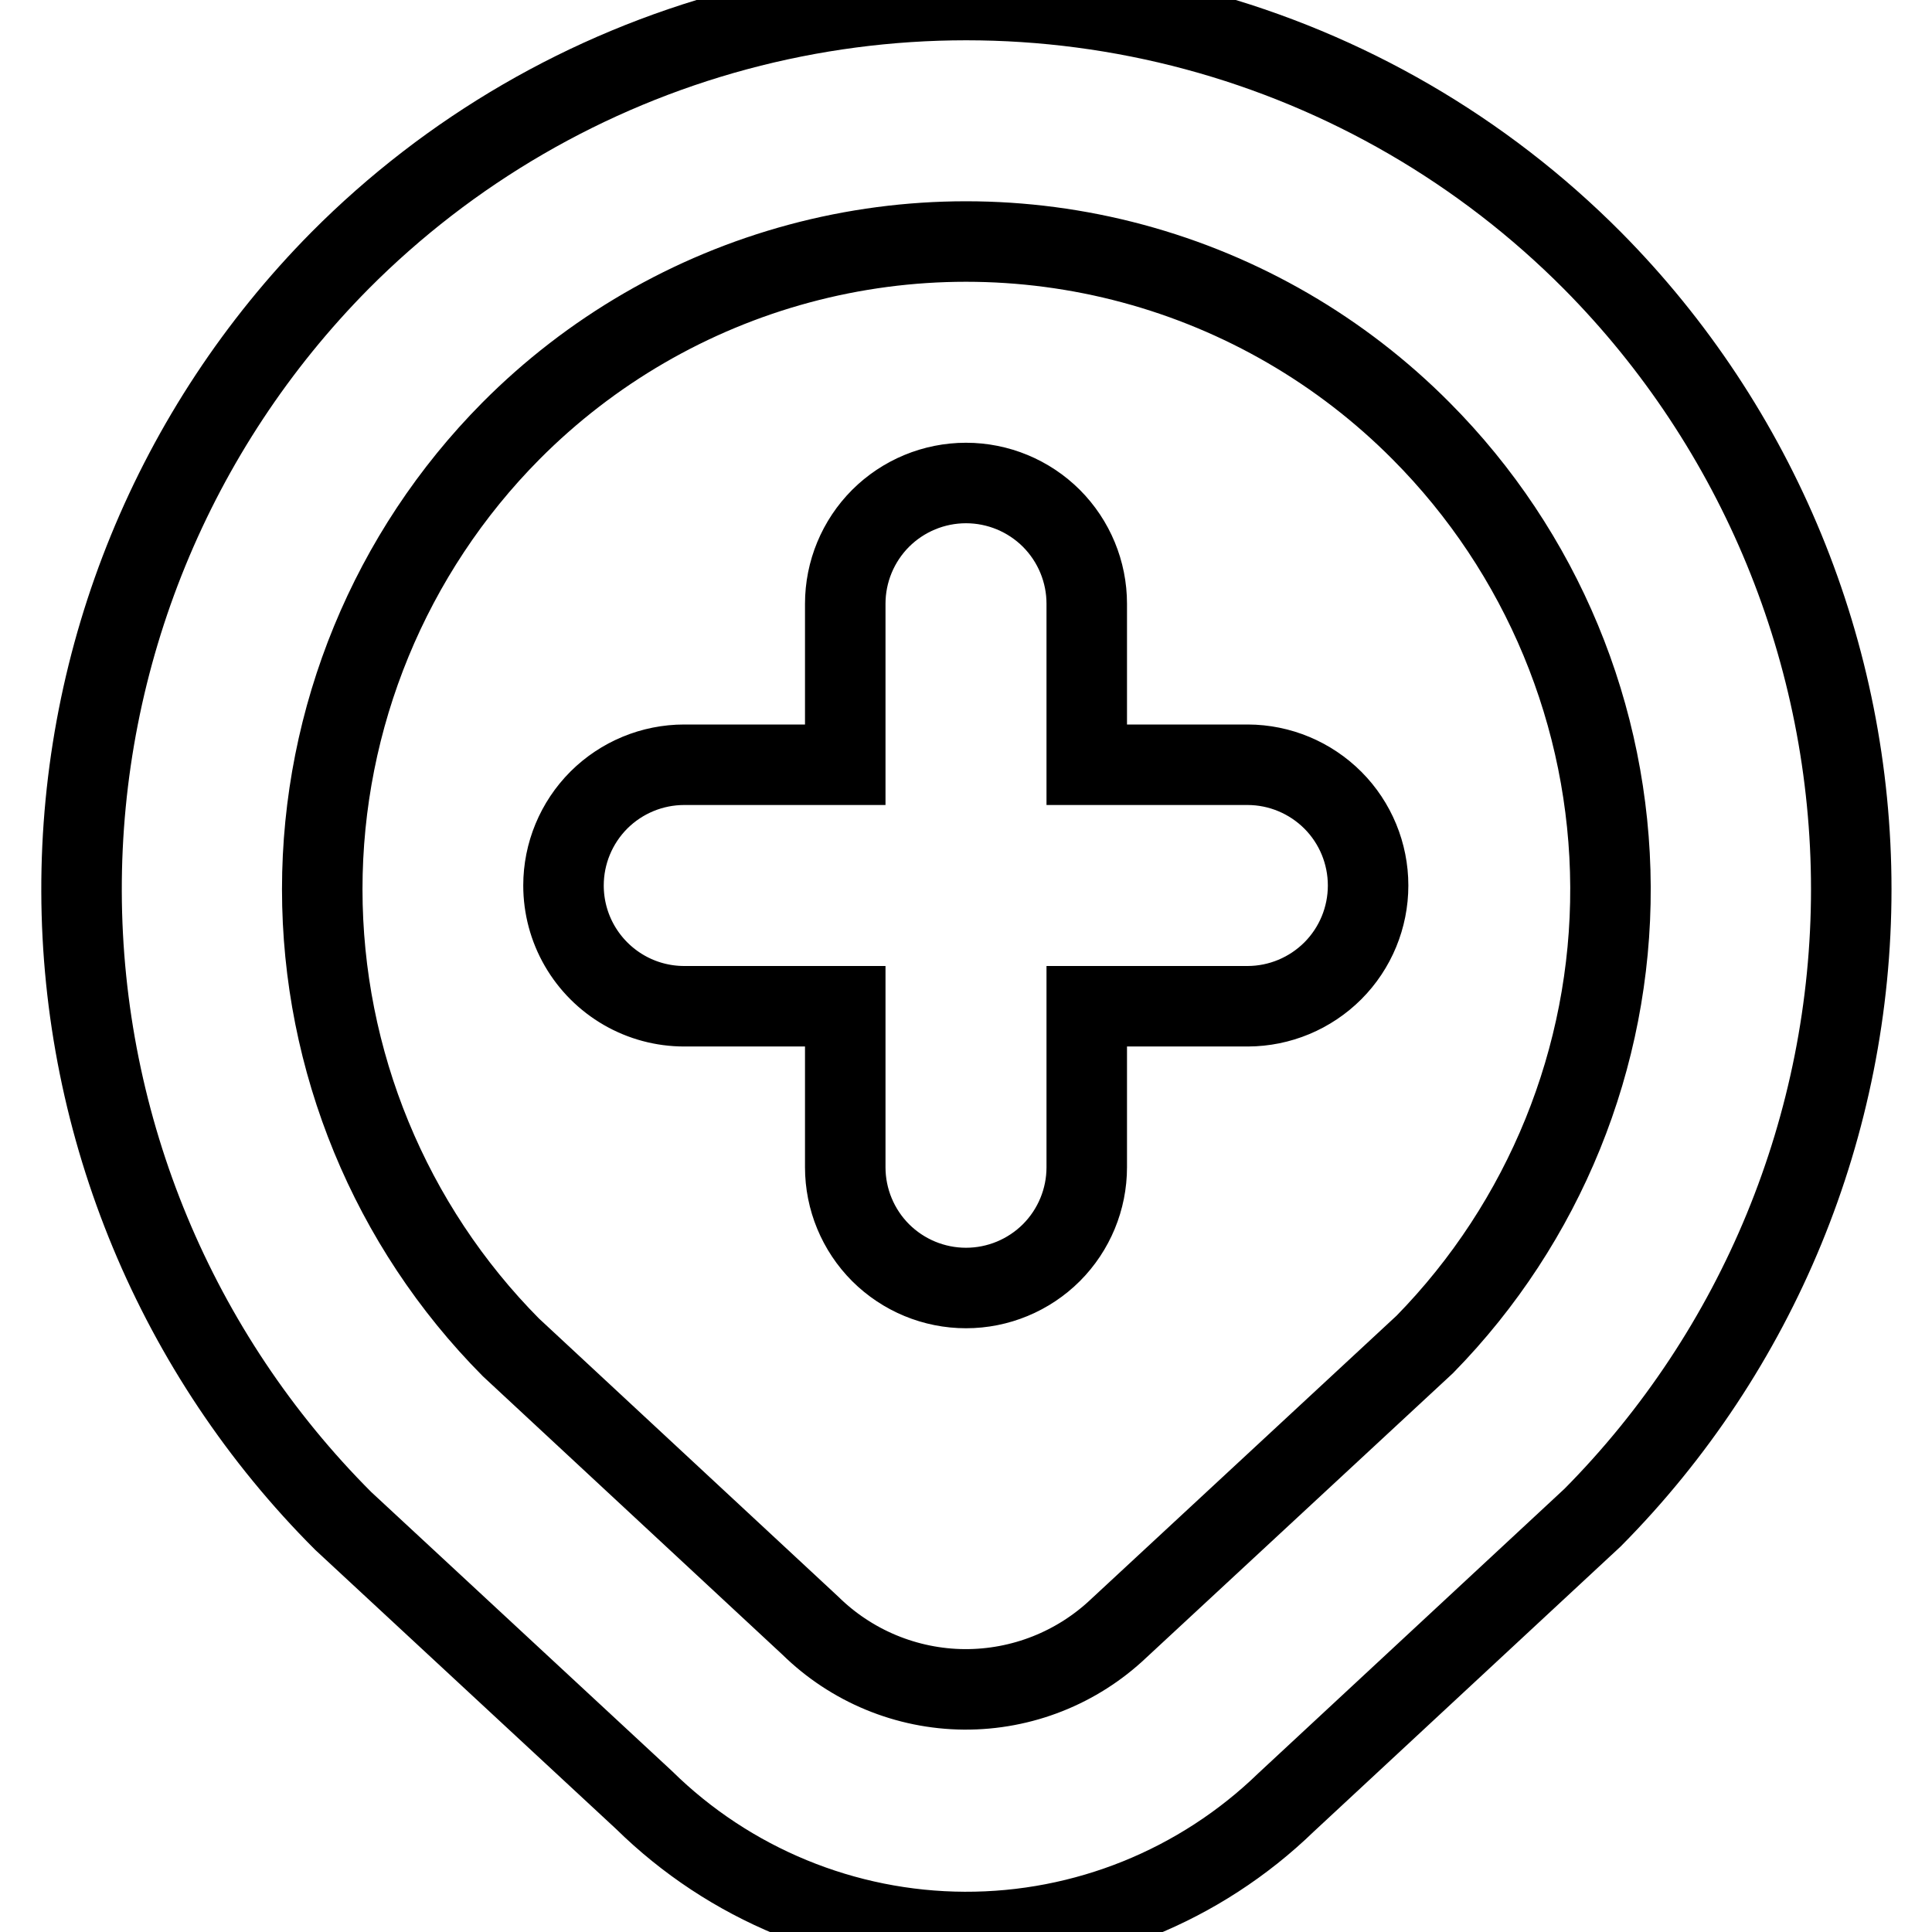
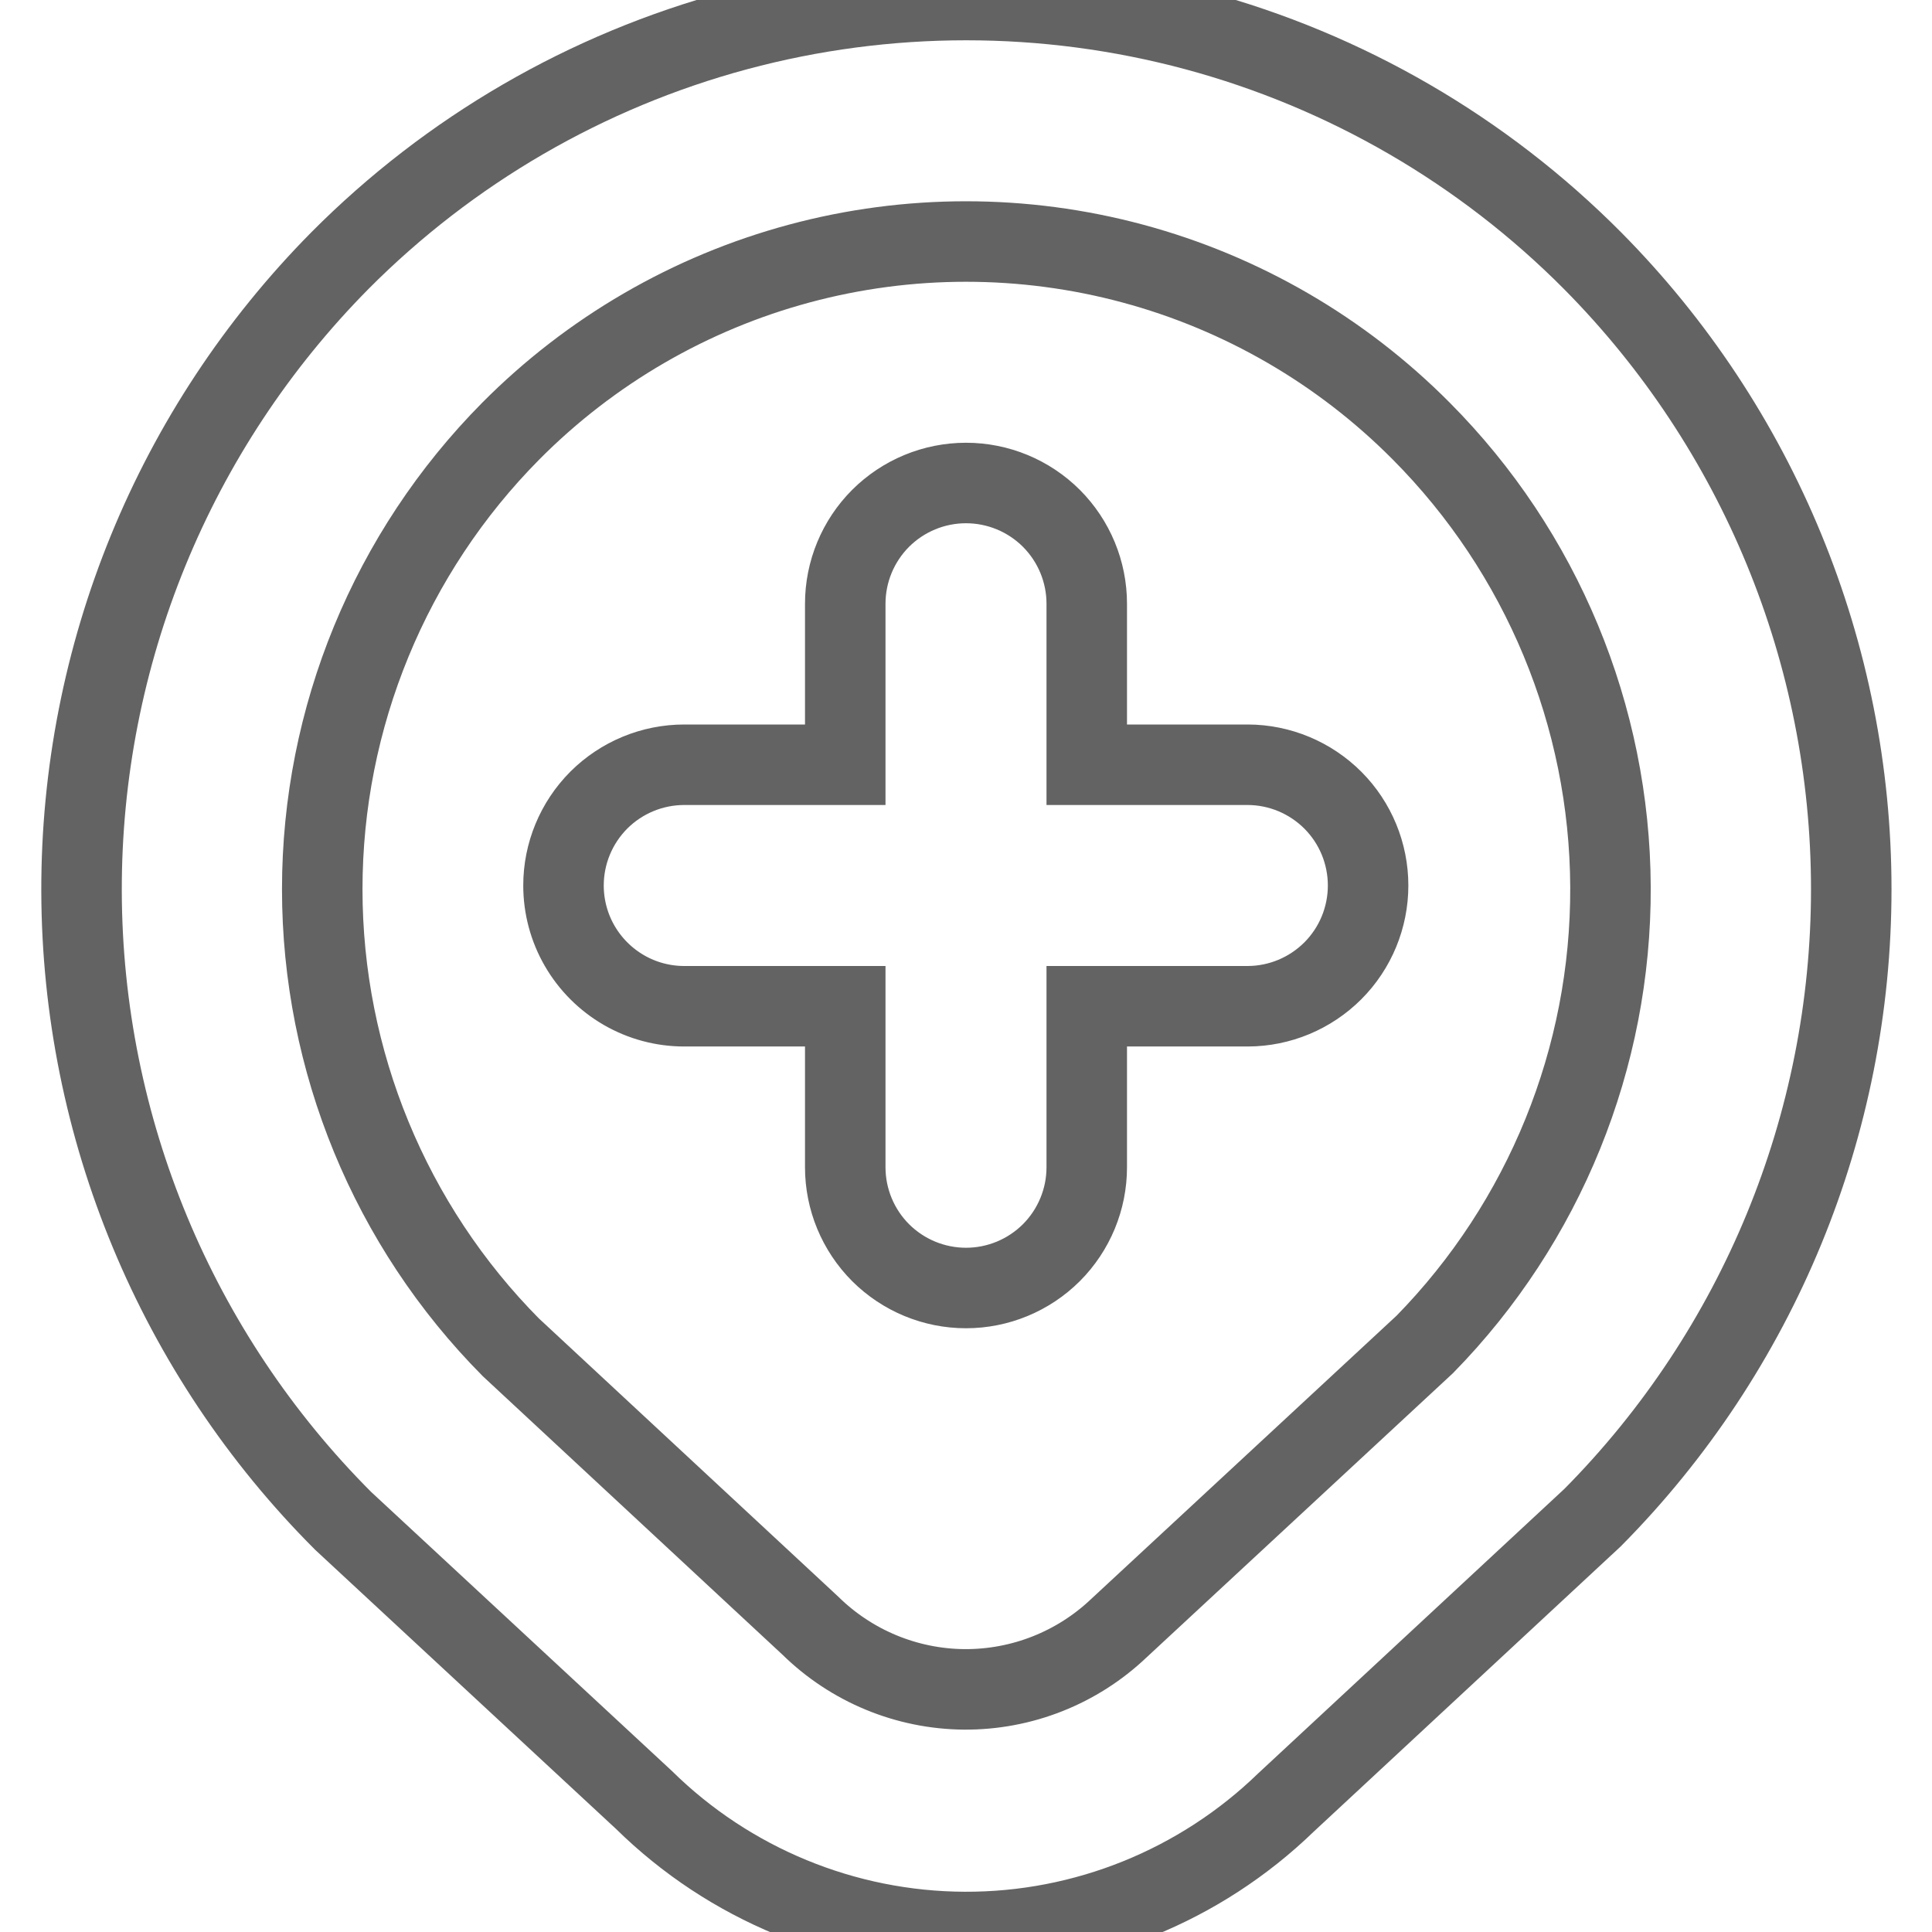
<svg xmlns="http://www.w3.org/2000/svg" viewBox="0 0 24 24" id="vector">
-   <path id="path" d="M 8 22.36 C 9.062 23.405 10.492 23.994 11.982 24 C 13.472 24.006 14.906 23.427 15.976 22.39 L 19.783 18.853 C 21.841 16.777 22.997 13.969 22.997 11.046 C 22.997 8.122 21.841 5.314 19.783 3.238 C 18.421 1.867 16.719 0.879 14.853 0.377 C 12.986 -0.125 11.019 -0.125 9.152 0.377 C 7.286 0.879 5.584 1.867 4.222 3.238 C 2.159 5.323 1.005 8.142 1.013 11.075 C 1.021 14.007 2.19 16.82 4.264 18.894 Z M 6.346 5.354 C 7.336 4.357 8.572 3.639 9.929 3.274 C 11.285 2.909 12.715 2.909 14.071 3.274 C 15.428 3.639 16.664 4.357 17.654 5.354 L 17.654 5.354 C 19.152 6.859 19.997 8.895 20.006 11.018 C 20.015 13.14 19.185 15.183 17.7 16.7 L 13.9 20.225 C 13.382 20.718 12.693 20.991 11.977 20.986 C 11.262 20.98 10.577 20.696 10.067 20.195 L 6.346 16.737 C 4.846 15.224 4.003 13.177 4.003 11.046 C 4.003 8.914 4.846 6.867 6.346 5.354 Z M 7 11 C 7 10.602 7.158 10.221 7.439 9.939 C 7.721 9.658 8.102 9.5 8.5 9.5 L 10.5 9.5 L 10.5 7.5 C 10.5 7.102 10.658 6.721 10.939 6.439 C 11.221 6.158 11.602 6 12 6 C 12.398 6 12.779 6.158 13.061 6.439 C 13.342 6.721 13.5 7.102 13.5 7.5 L 13.5 9.5 L 15.5 9.5 C 15.897 9.501 16.277 9.66 16.558 9.941 C 16.838 10.222 16.995 10.603 16.995 11 C 16.995 11.397 16.838 11.778 16.558 12.059 C 16.277 12.34 15.897 12.499 15.5 12.5 L 13.5 12.5 L 13.5 14.5 C 13.5 14.898 13.342 15.279 13.061 15.561 C 12.779 15.842 12.398 16 12 16 C 11.602 16 11.221 15.842 10.939 15.561 C 10.658 15.279 10.5 14.898 10.5 14.5 L 10.5 12.5 L 8.5 12.5 C 8.237 12.5 7.978 12.431 7.75 12.299 C 7.522 12.167 7.333 11.978 7.201 11.75 C 7.069 11.522 7 11.263 7 11 Z" fill="none" stroke="#000000" />
+   <path id="path" d="M 8 22.36 C 9.062 23.405 10.492 23.994 11.982 24 C 13.472 24.006 14.906 23.427 15.976 22.39 L 19.783 18.853 C 21.841 16.777 22.997 13.969 22.997 11.046 C 22.997 8.122 21.841 5.314 19.783 3.238 C 18.421 1.867 16.719 0.879 14.853 0.377 C 12.986 -0.125 11.019 -0.125 9.152 0.377 C 7.286 0.879 5.584 1.867 4.222 3.238 C 2.159 5.323 1.005 8.142 1.013 11.075 C 1.021 14.007 2.19 16.82 4.264 18.894 Z M 6.346 5.354 C 7.336 4.357 8.572 3.639 9.929 3.274 C 11.285 2.909 12.715 2.909 14.071 3.274 C 15.428 3.639 16.664 4.357 17.654 5.354 L 17.654 5.354 C 19.152 6.859 19.997 8.895 20.006 11.018 C 20.015 13.14 19.185 15.183 17.7 16.7 L 13.9 20.225 C 13.382 20.718 12.693 20.991 11.977 20.986 C 11.262 20.98 10.577 20.696 10.067 20.195 L 6.346 16.737 C 4.846 15.224 4.003 13.177 4.003 11.046 C 4.003 8.914 4.846 6.867 6.346 5.354 Z M 7 11 C 7 10.602 7.158 10.221 7.439 9.939 C 7.721 9.658 8.102 9.5 8.5 9.5 L 10.5 9.5 L 10.5 7.5 C 10.5 7.102 10.658 6.721 10.939 6.439 C 11.221 6.158 11.602 6 12 6 C 12.398 6 12.779 6.158 13.061 6.439 C 13.342 6.721 13.5 7.102 13.5 7.5 L 13.5 9.5 L 15.5 9.5 C 15.897 9.501 16.277 9.66 16.558 9.941 C 16.838 10.222 16.995 10.603 16.995 11 C 16.995 11.397 16.838 11.778 16.558 12.059 C 16.277 12.34 15.897 12.499 15.5 12.5 L 13.5 12.5 L 13.5 14.5 C 13.5 14.898 13.342 15.279 13.061 15.561 C 12.779 15.842 12.398 16 12 16 C 11.602 16 11.221 15.842 10.939 15.561 C 10.658 15.279 10.5 14.898 10.5 14.5 L 10.5 12.5 L 8.5 12.5 C 8.237 12.5 7.978 12.431 7.75 12.299 C 7.522 12.167 7.333 11.978 7.201 11.75 C 7.069 11.522 7 11.263 7 11 Z" fill="none" stroke="#636363ff" />
</svg>
